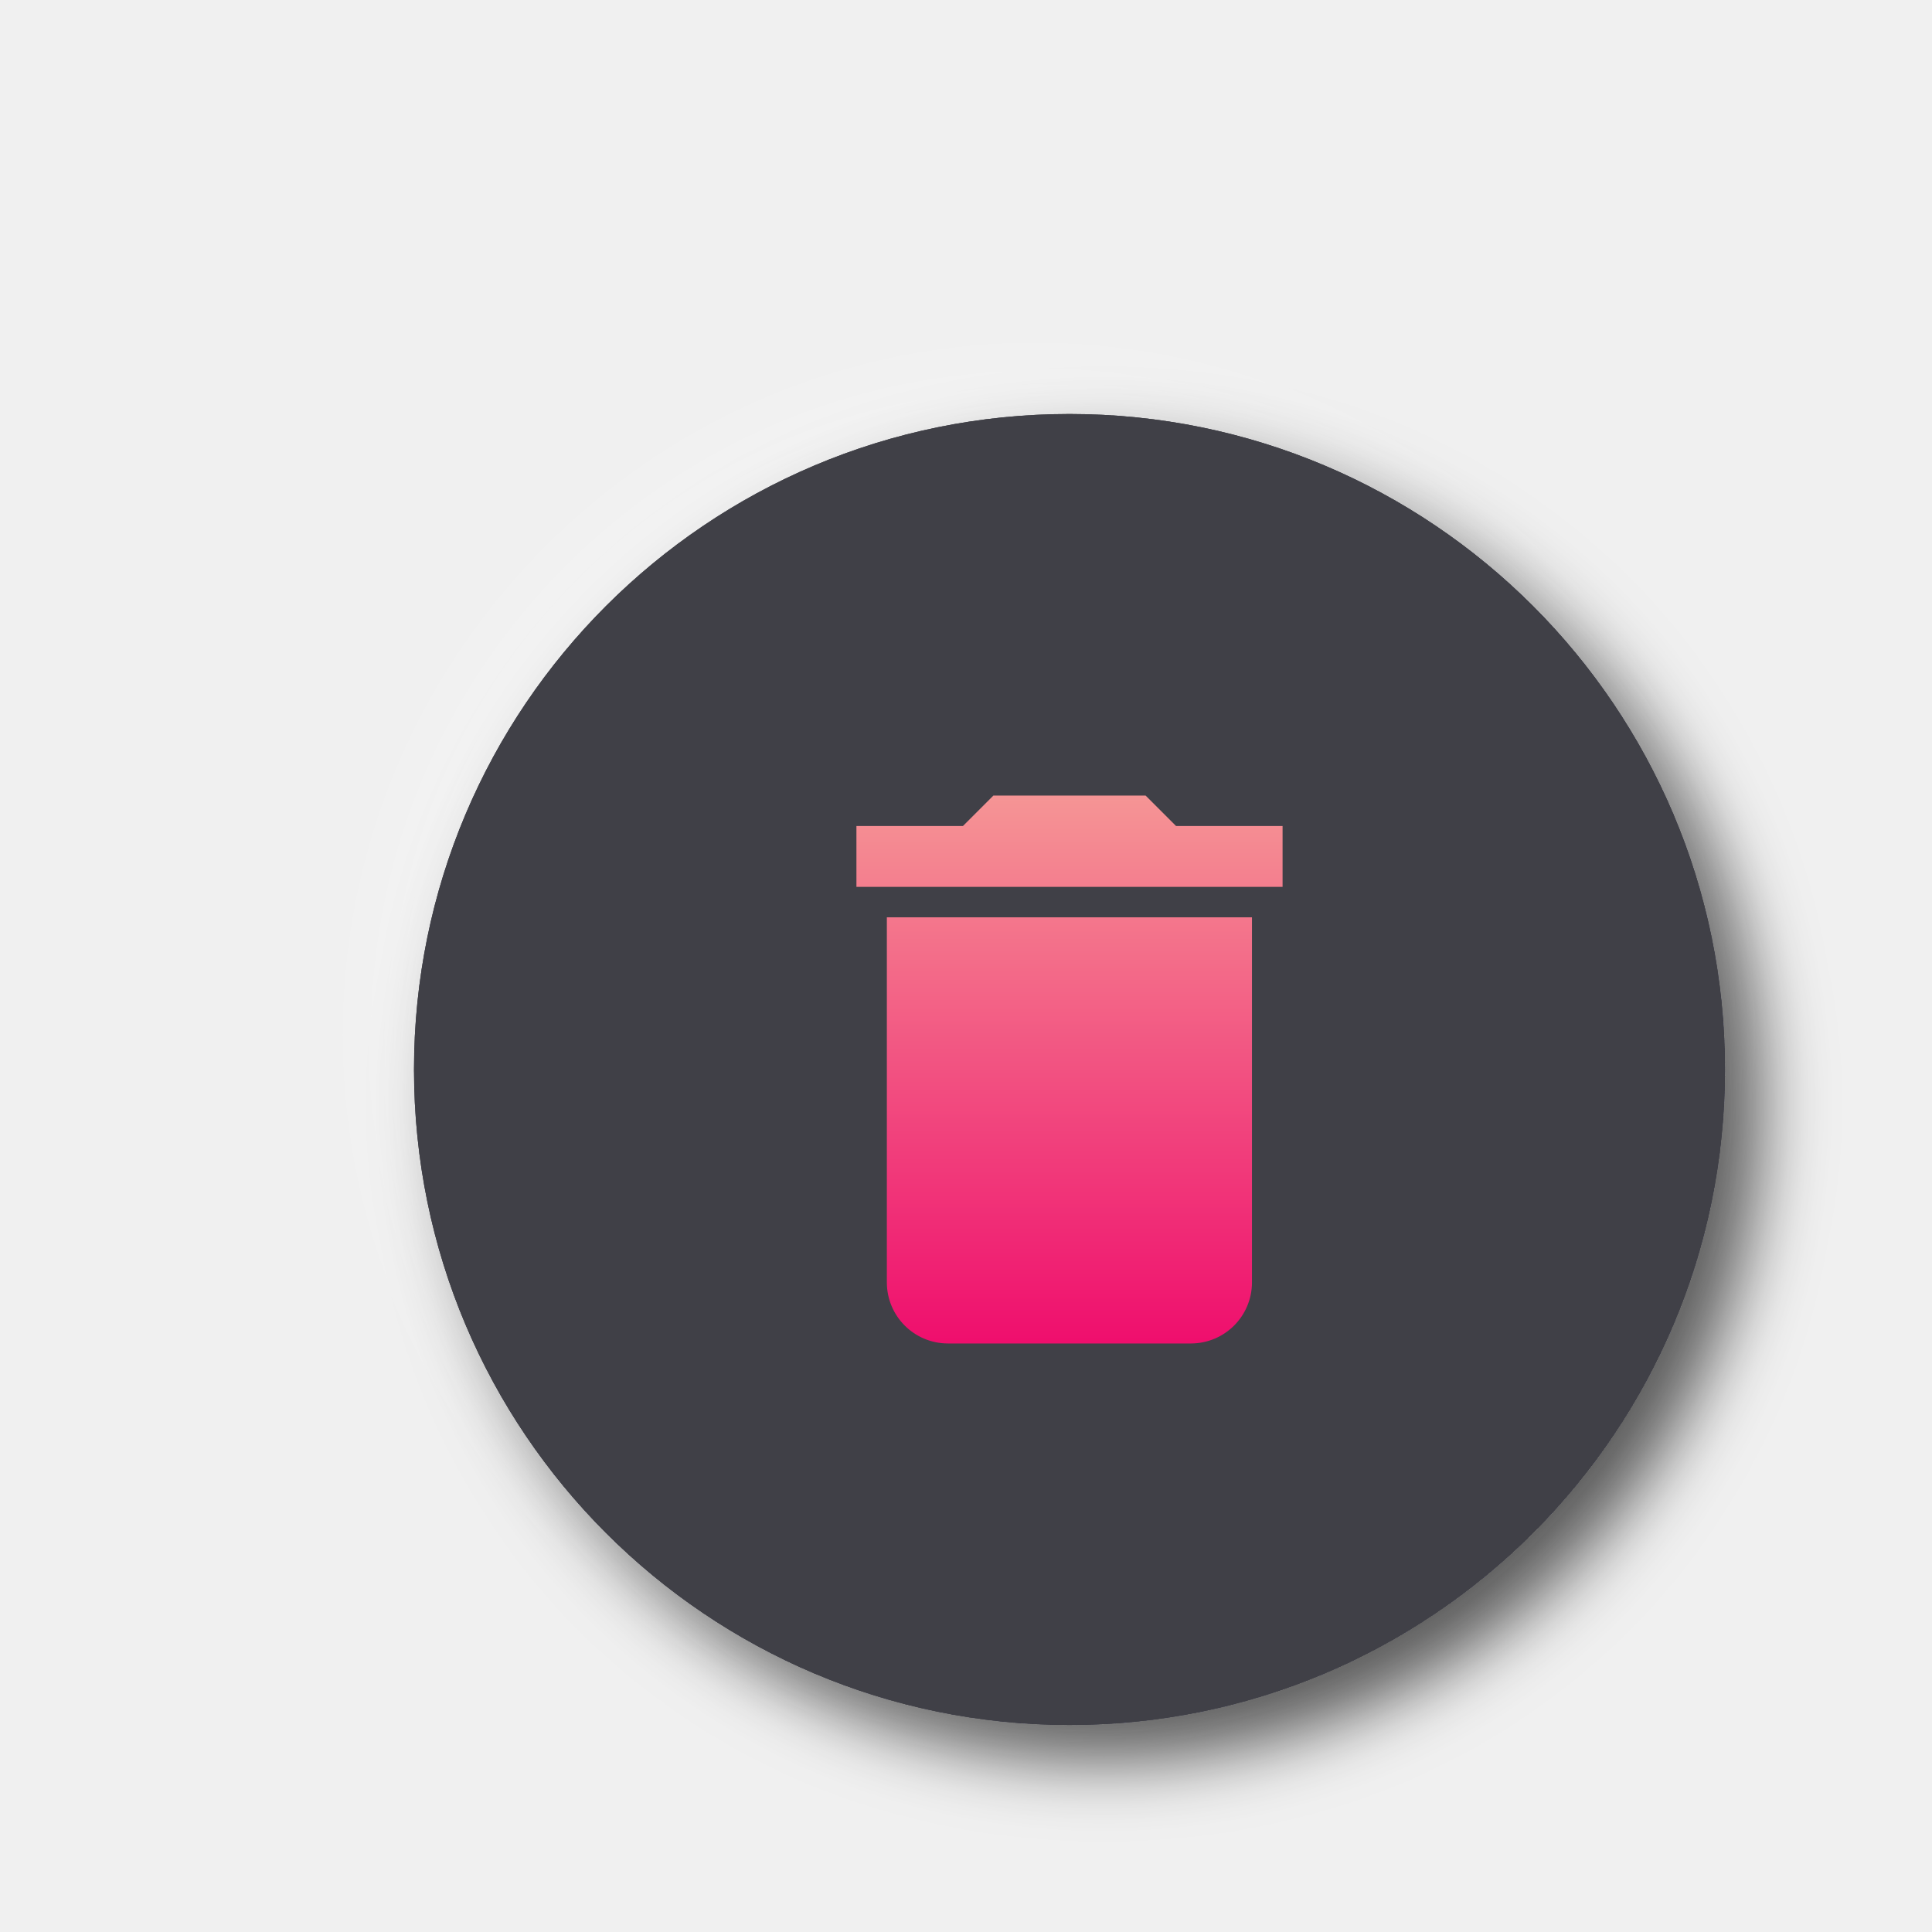
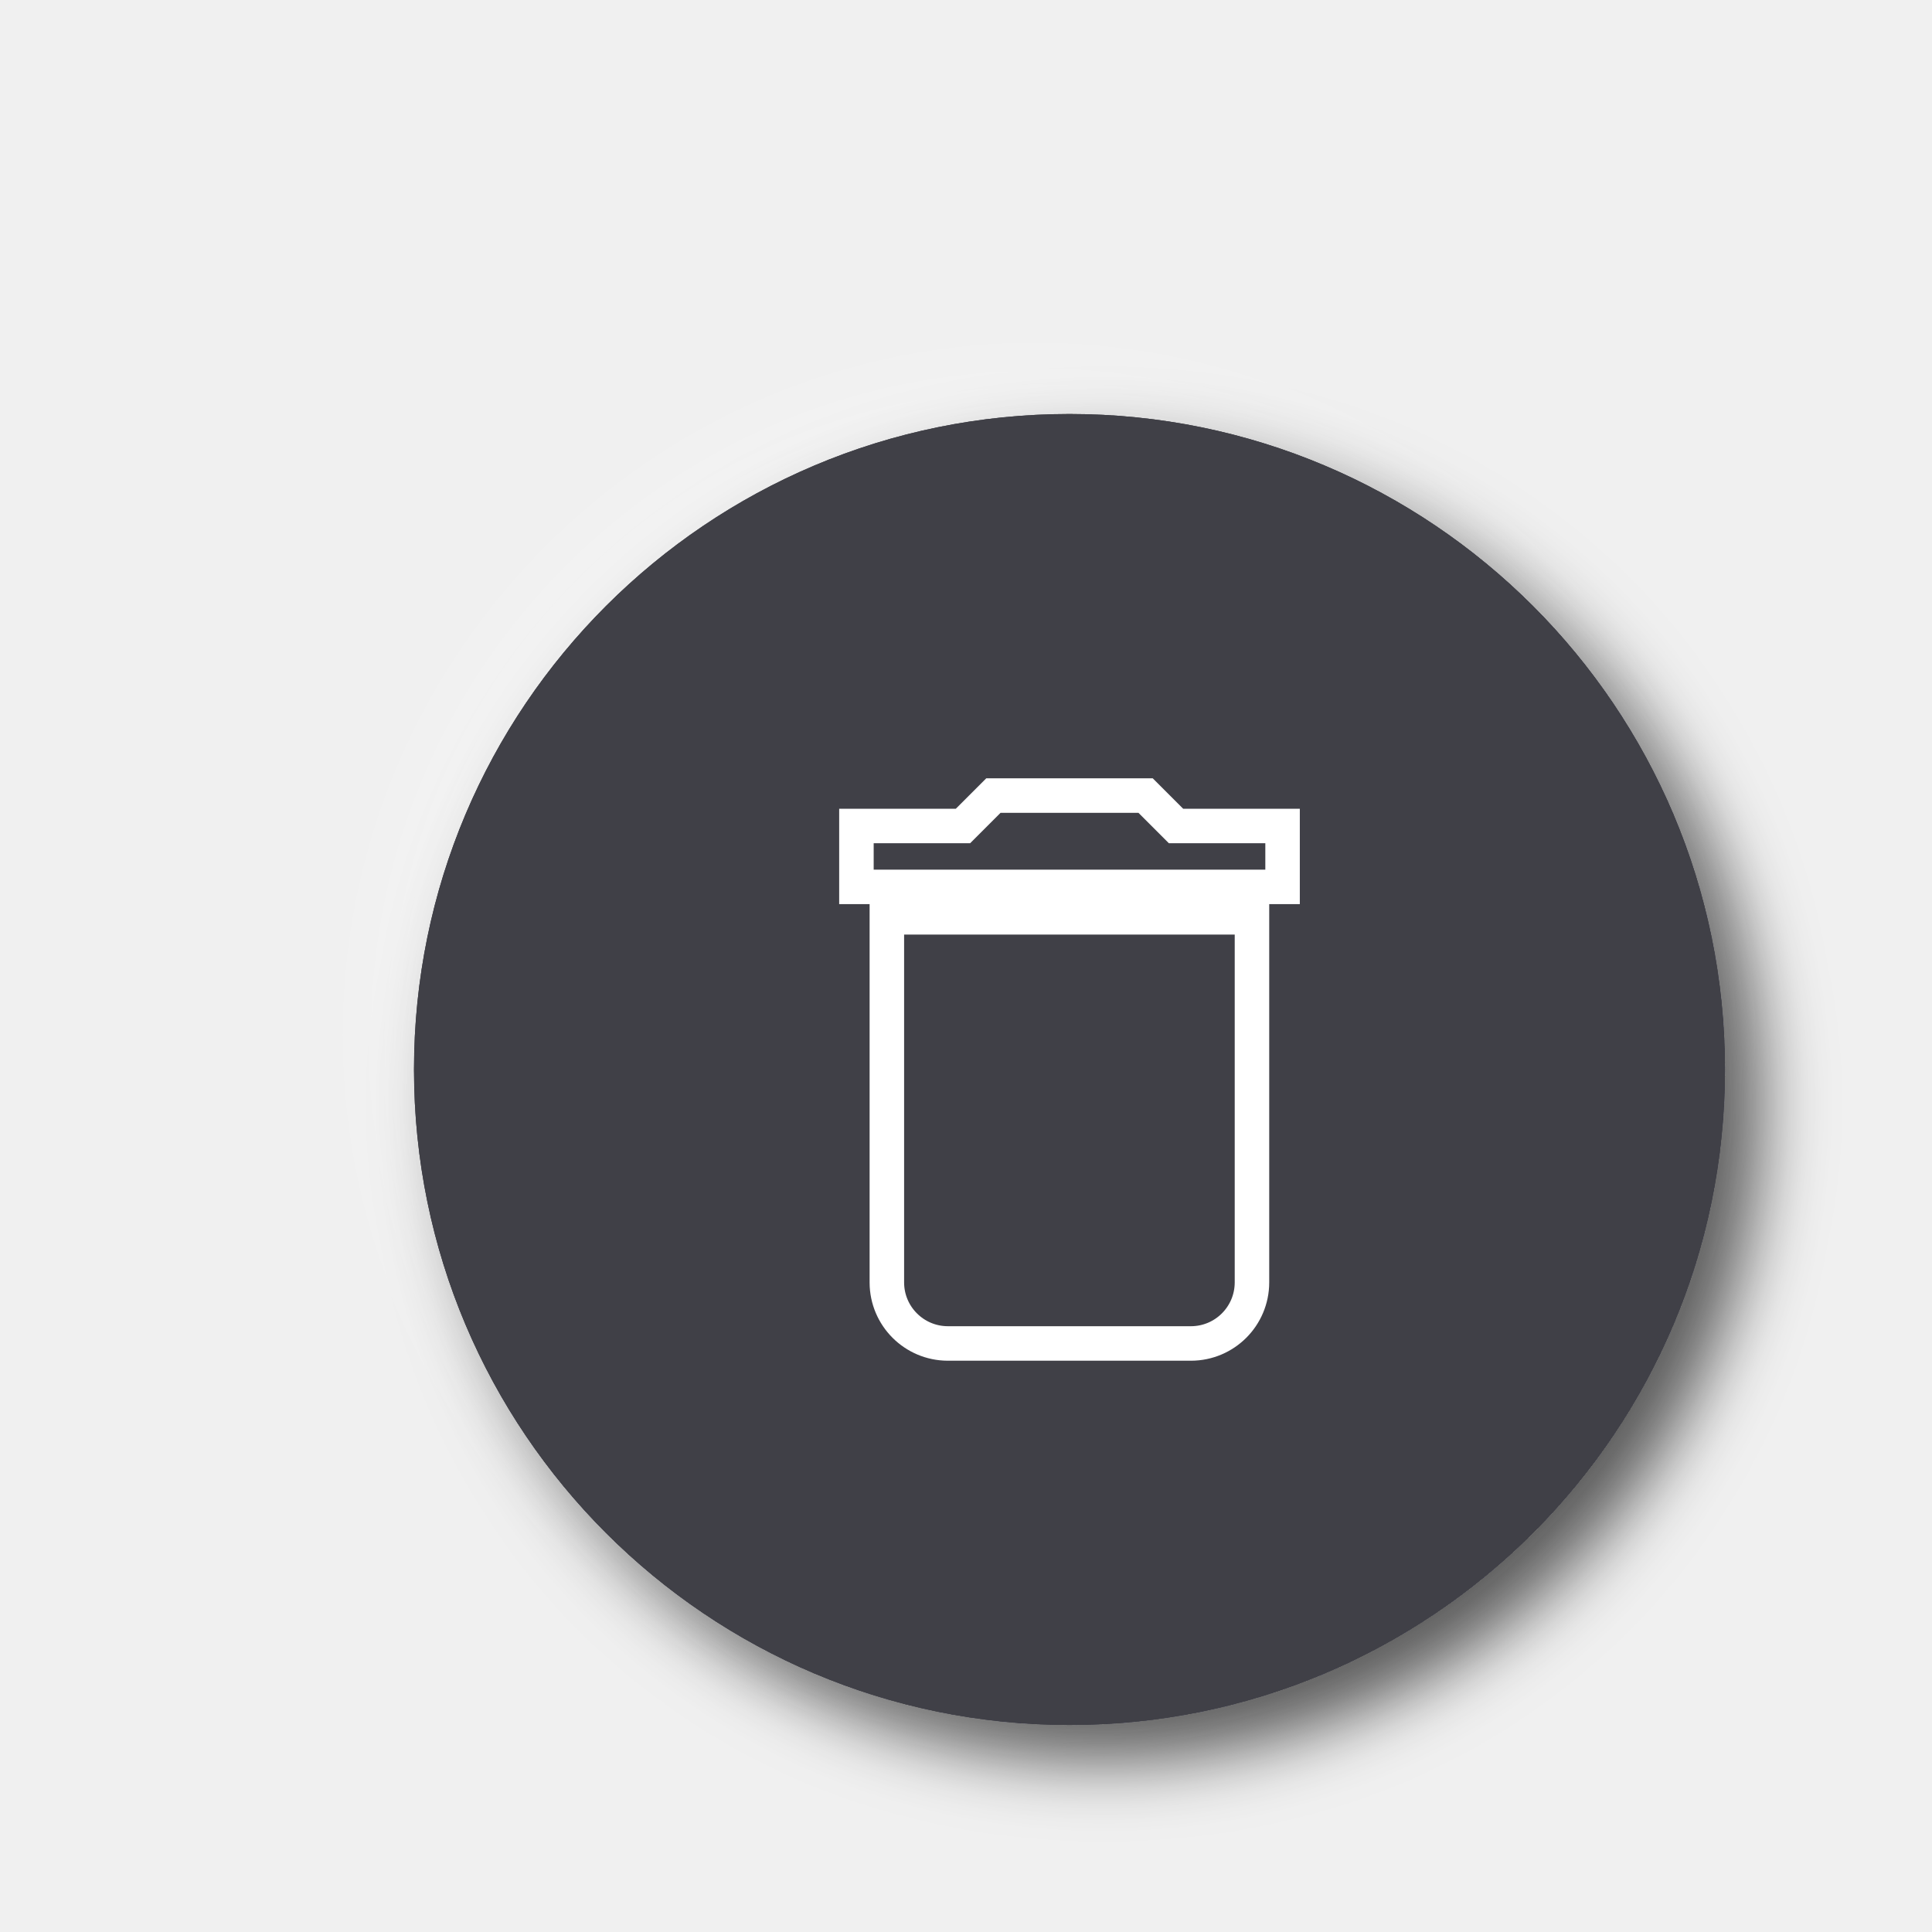
<svg xmlns="http://www.w3.org/2000/svg" width="56" height="56" viewBox="0 0 56 56">
  <defs>
    <filter id="Neuo_dark_shade_" x="10" y="10" width="44" height="44" filterUnits="userSpaceOnUse">
      <feOffset dx="1" dy="1" input="SourceAlpha" />
      <feGaussianBlur stdDeviation="1" result="blur" />
      <feFlood flood-opacity="0.639" />
      <feComposite operator="in" in2="blur" />
      <feComposite in="SourceGraphic" />
    </filter>
    <filter id="Neuo_white_shade_" x="8" y="8" width="44" height="44" filterUnits="userSpaceOnUse">
      <feOffset dx="-1" dy="-1" input="SourceAlpha" />
      <feGaussianBlur stdDeviation="1" result="blur-2" />
      <feFlood flood-color="#fff" flood-opacity="0.255" />
      <feComposite operator="in" in2="blur-2" />
      <feComposite in="SourceGraphic" />
    </filter>
    <filter id="Button_background" x="0" y="0" width="56" height="56" filterUnits="userSpaceOnUse">
      <feOffset dx="-3" dy="-3" input="SourceAlpha" />
      <feGaussianBlur stdDeviation="3" result="blur-3" />
      <feFlood flood-color="#fff" flood-opacity="0.008" />
      <feComposite operator="in" in2="blur-3" />
      <feComposite in="SourceGraphic" />
    </filter>
-     <linearGradient id="linear-gradient" x1="0.5" x2="0.5" y2="1" gradientUnits="objectBoundingBox">
-       <stop offset="0" stop-color="#f59595" />
-       <stop offset="1" stop-color="#ef0e6d" />
-     </linearGradient>
  </defs>
  <g id="Groupe_154" data-name="Groupe 154" transform="translate(-1198 -6)">
    <g id="Button_round" data-name="Button round" transform="translate(1210 18)">
      <g id="Button" transform="translate(-131 -314)">
        <g transform="matrix(1, 0, 0, 1, 119, 302)" filter="url(#Neuo_dark_shade_)">
          <rect id="Neuo_dark_shade_2" data-name="Neuo (dark shade)" width="38" height="38" rx="19" transform="translate(12 12)" fill="#3f3f47" />
        </g>
        <g transform="matrix(1, 0, 0, 1, 119, 302)" filter="url(#Neuo_white_shade_)">
          <rect id="Neuo_white_shade_2" data-name="Neuo (white shade)" width="38" height="38" rx="19" transform="translate(12 12)" fill="#3f3f47" />
        </g>
        <g transform="matrix(1, 0, 0, 1, 119, 302)" filter="url(#Button_background)">
          <rect id="Button_background-2" data-name="Button background" width="38" height="38" rx="19" transform="translate(12 12)" fill="#3f3f47" />
        </g>
-         <path id="Icon_material-delete" data-name="Icon material-delete" d="M8.382,18.616a1.77,1.77,0,0,0,1.765,1.765H17.2a1.77,1.77,0,0,0,1.765-1.765V8.029H8.382ZM19.852,5.382H16.764L15.882,4.5H11.47l-.882.882H7.5V7.147H19.852Z" transform="translate(136.324 320.56)" fill="url(#linear-gradient)" />
+         <path id="Icon_material-delete" data-name="Icon material-delete" d="M8.382,18.616a1.77,1.77,0,0,0,1.765,1.765H17.2a1.77,1.77,0,0,0,1.765-1.765V8.029H8.382ZM19.852,5.382H16.764L15.882,4.5H11.47l-.882.882H7.5V7.147H19.852Z" transform="translate(136.324 320.56)" fill="none" stroke="#fff" stroke-width="1" />
      </g>
    </g>
  </g>
</svg>
